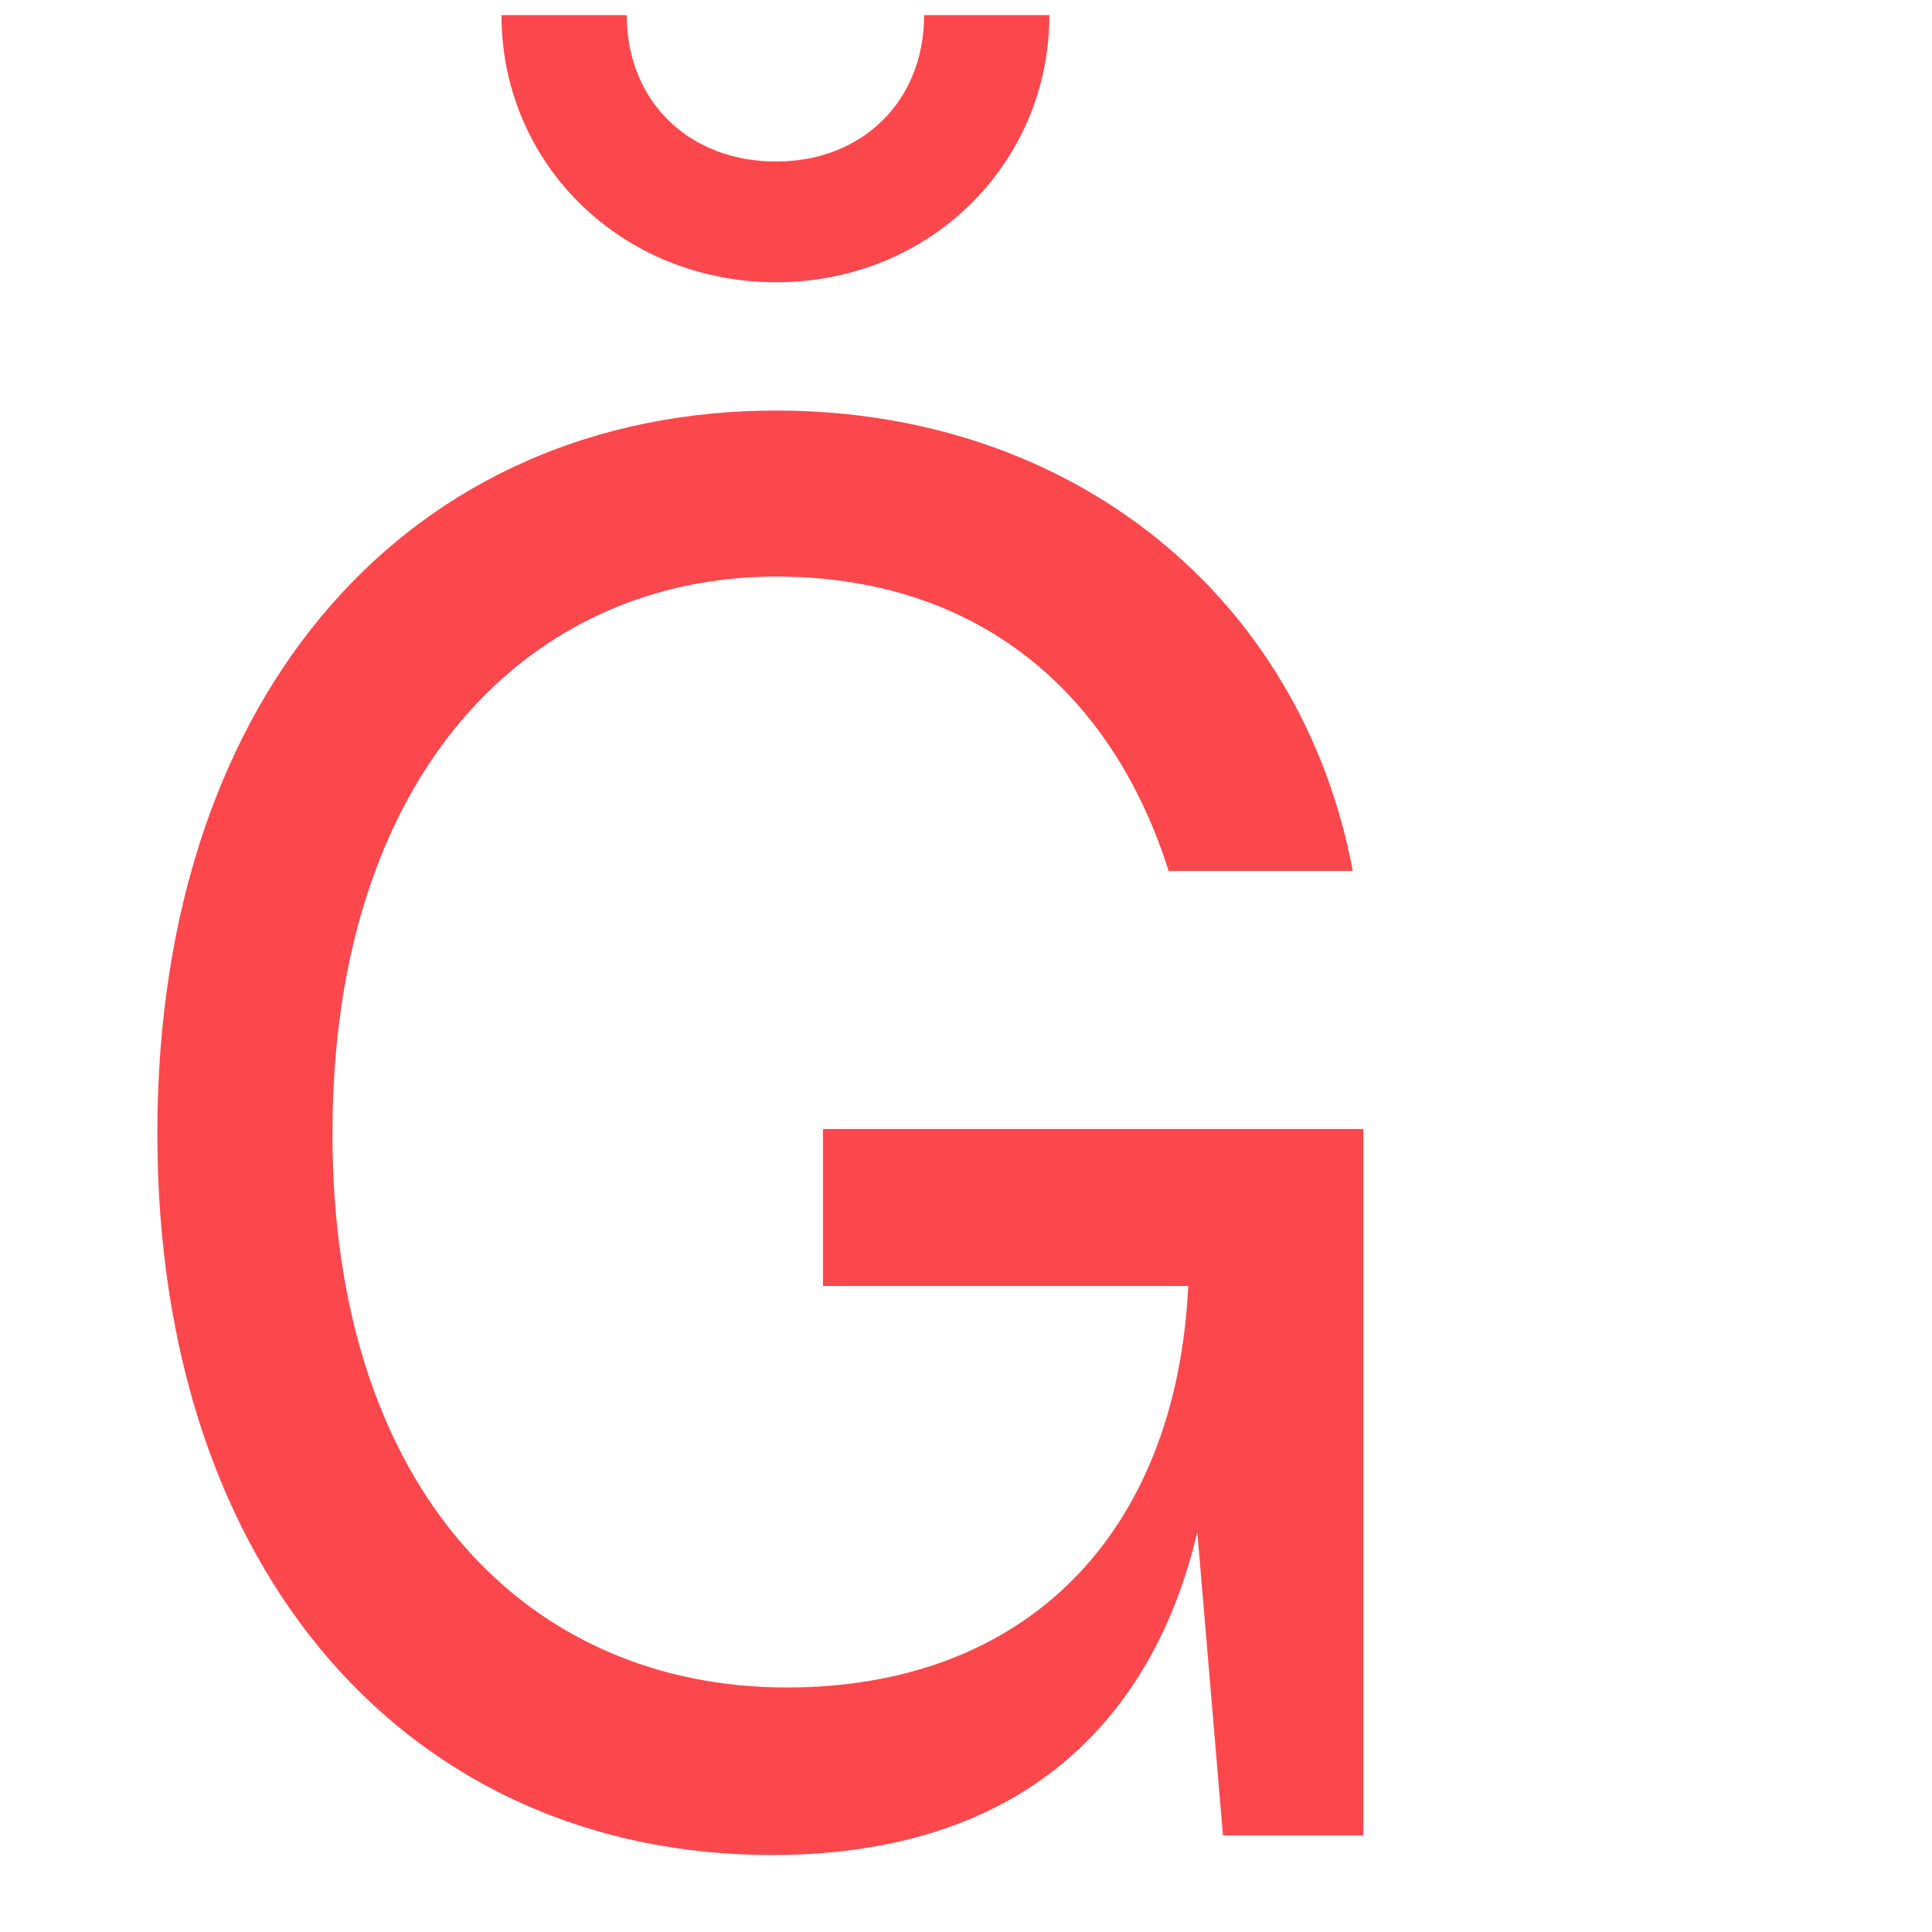
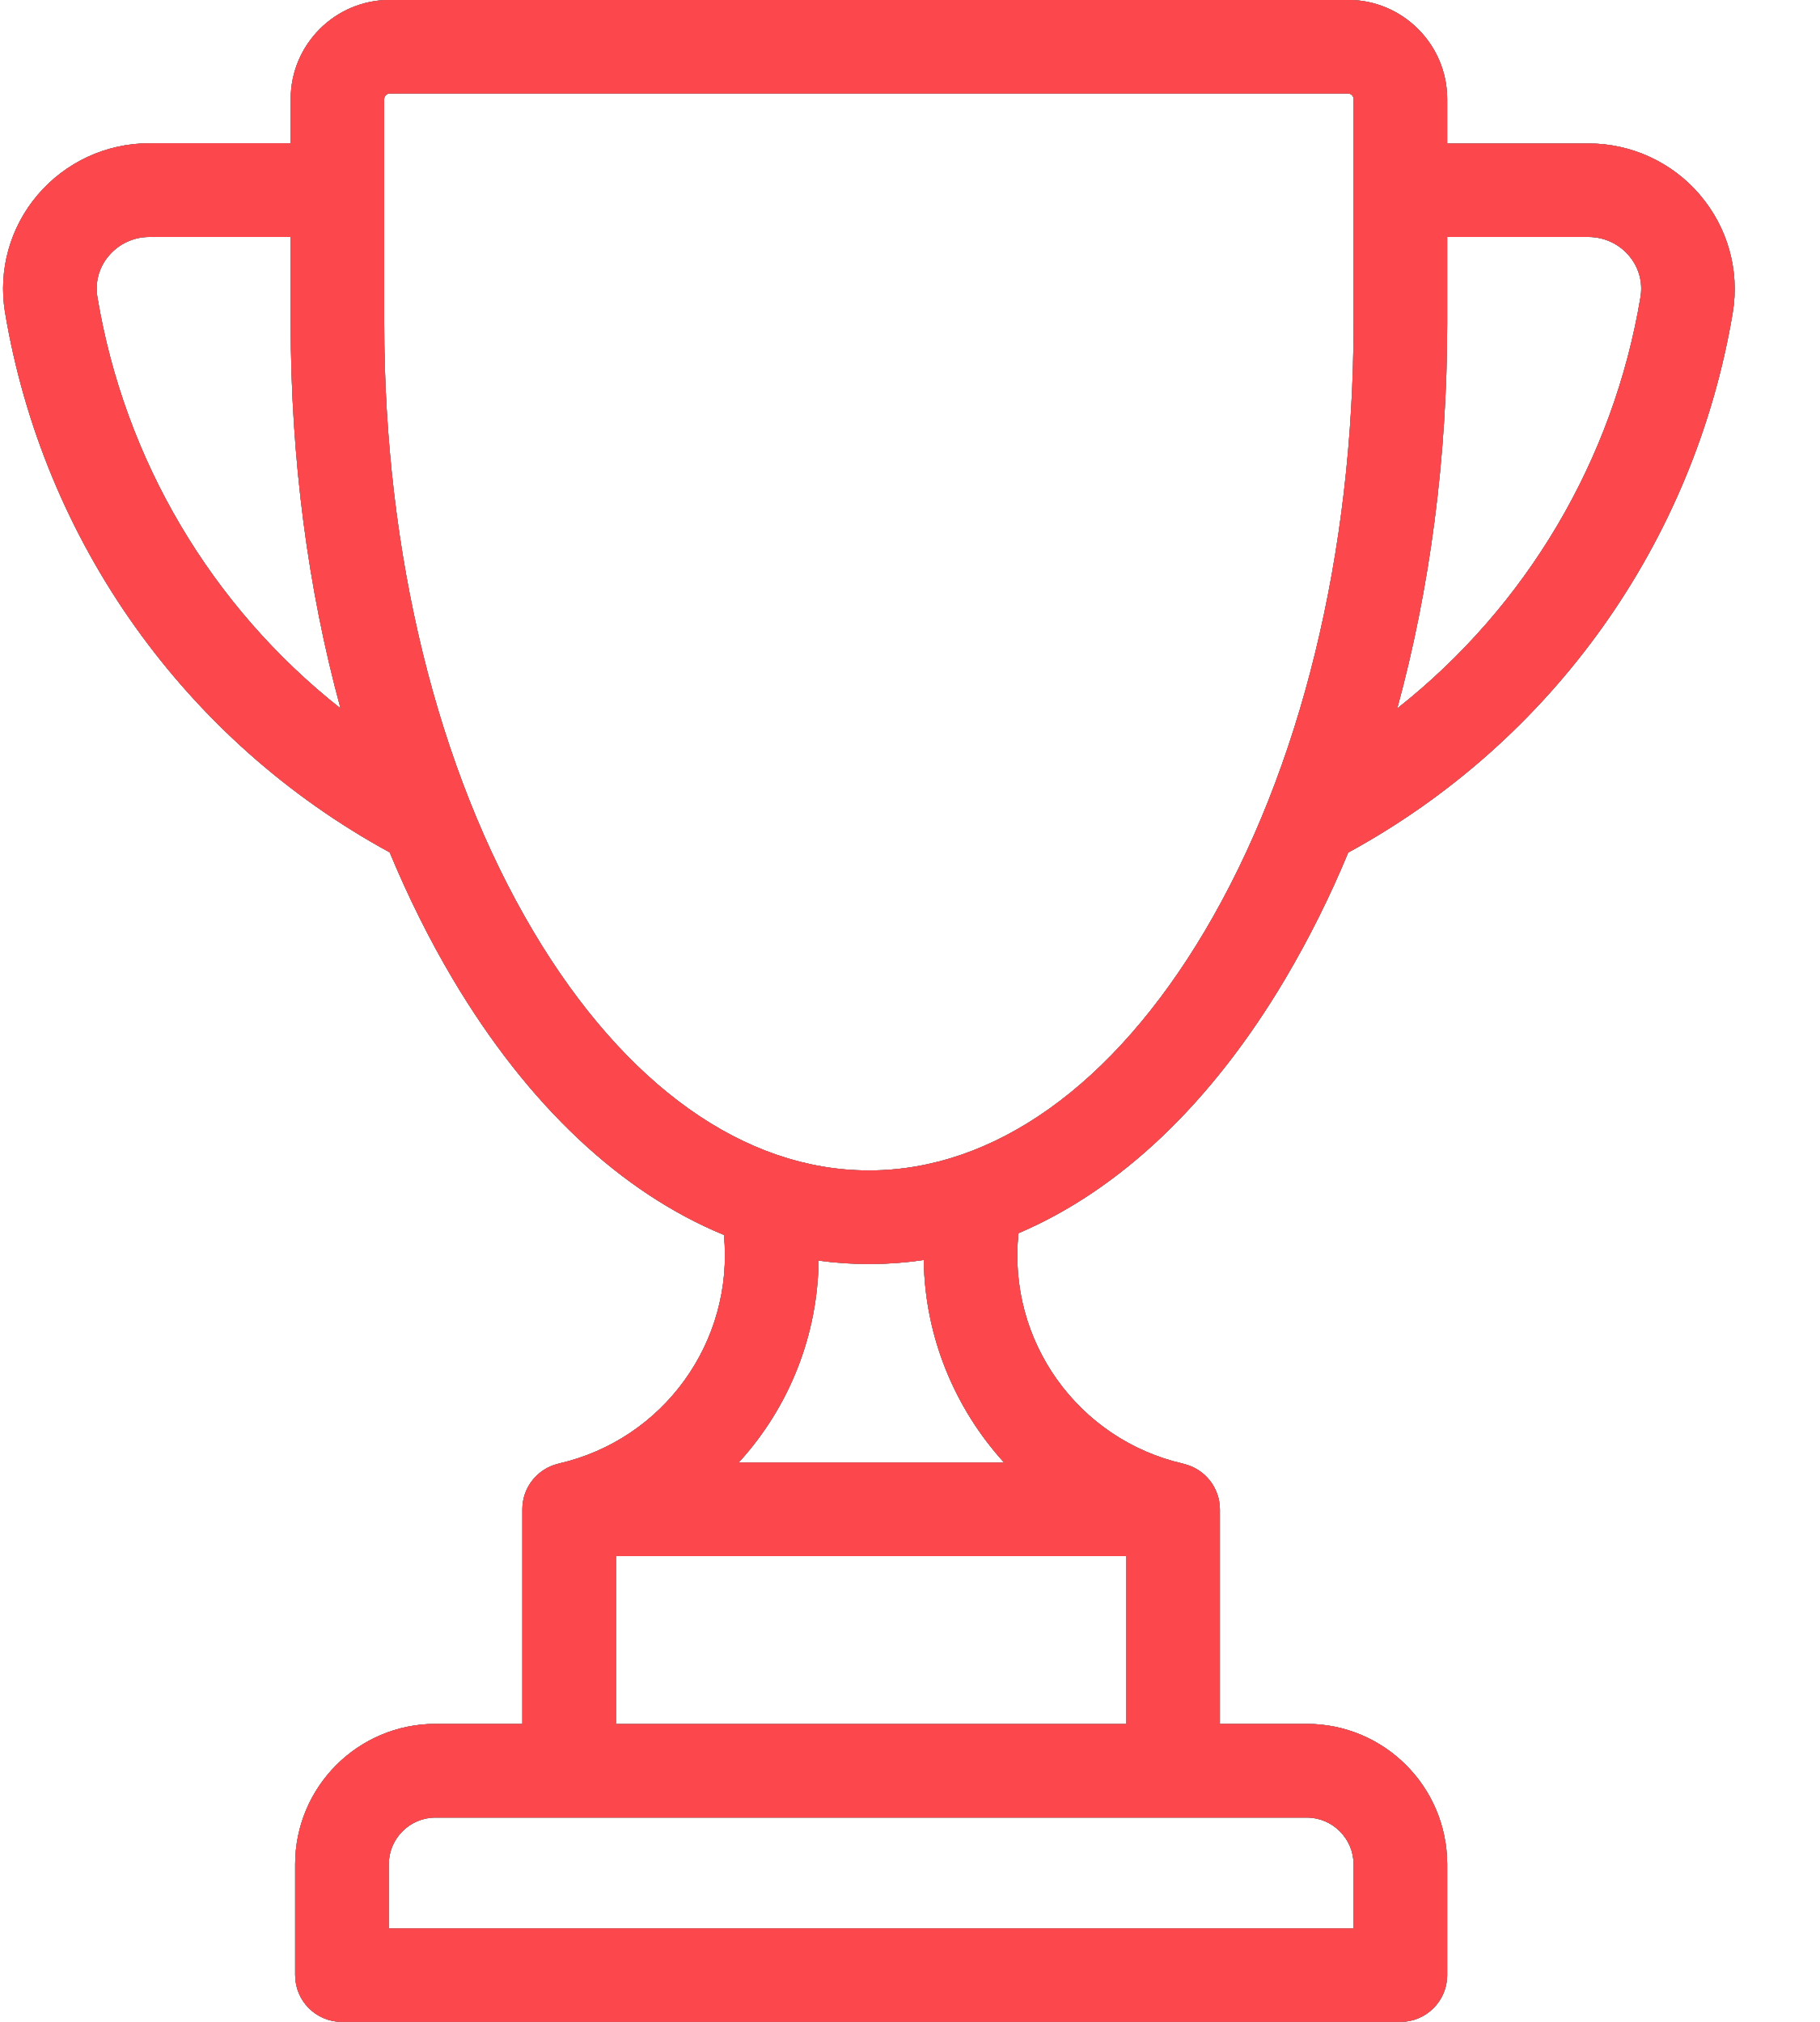
- <svg xmlns="http://www.w3.org/2000/svg" width="20" height="20">
-   <text transform="translate(-300 -12)" fill="#FC474C" fill-rule="evenodd" font-family="simple-line-icons" font-size="20" letter-spacing=".12">
-     <tspan x="300.44" y="31"></tspan>
-   </text>
+ <svg xmlns="http://www.w3.org/2000/svg" xmlns:xlink="http://www.w3.org/1999/xlink" width="18" height="20">
+   <defs>
+     <path d="M16.814 1.929a1.447 1.447 0 0 0-1.104-.51h-1.397V.98c0-.54-.44-.981-.981-.981H3.856c-.541 0-.981.44-.981.98v.438H1.477c-.426 0-.828.186-1.104.51a1.43 1.43 0 0 0-.324 1.158 7.49 7.49 0 0 0 3.805 5.346c.184.443.393.863.625 1.254.742 1.249 1.665 2.112 2.681 2.53a2.114 2.114 0 0 1-1.633 2.261l-.006.002a.463.463 0 0 0-.355.45v2.123h-.859a1.39 1.39 0 0 0-1.388 1.39v1.095c0 .256.207.463.463.463H13.85a.463.463 0 0 0 .463-.463v-1.096a1.39 1.39 0 0 0-1.389-1.389h-.859V14.93a.463.463 0 0 0-.356-.45l-.005-.002a2.112 2.112 0 0 1-1.631-2.28c.998-.425 1.904-1.28 2.635-2.511a9.88 9.88 0 0 0 .626-1.254 7.49 7.49 0 0 0 3.804-5.346 1.43 1.43 0 0 0-.324-1.157zM.963 2.937a.499.499 0 0 1 .115-.409.523.523 0 0 1 .4-.184h1.397v.851c0 1.336.17 2.63.493 3.812a6.555 6.555 0 0 1-2.405-4.07zm11.961 15.041c.255 0 .463.208.463.463v.633H3.845v-.633c0-.255.207-.463.462-.463h8.617zm-1.784-2.586v1.66H6.092v-1.66h5.048zm-3.834-.926a3.011 3.011 0 0 0 .79-1.997 3.686 3.686 0 0 0 1.04-.006c.01.751.302 1.462.794 2.003H7.306zm6.081-11.27c0 2.28-.524 4.417-1.474 6.017-.906 1.525-2.085 2.364-3.319 2.364s-2.413-.84-3.319-2.364C4.325 7.613 3.8 5.476 3.8 3.196V.98c0-.03.025-.055.056-.055h9.476c.03 0 .055.025.055.055v2.214zm2.838-.259a6.555 6.555 0 0 1-2.406 4.07c.323-1.183.494-2.476.494-3.812v-.851h1.397c.154 0 .3.067.4.184.098.116.139.261.115.41z" id="a" />
+   </defs>
+   <g fill-rule="evenodd" fill="none">
+     <use fill="#000" xlink:href="#a" />
+     <use fill="#929292" xlink:href="#a" />
+     <use fill="#FC474C" xlink:href="#a" />
+   </g>
</svg>
